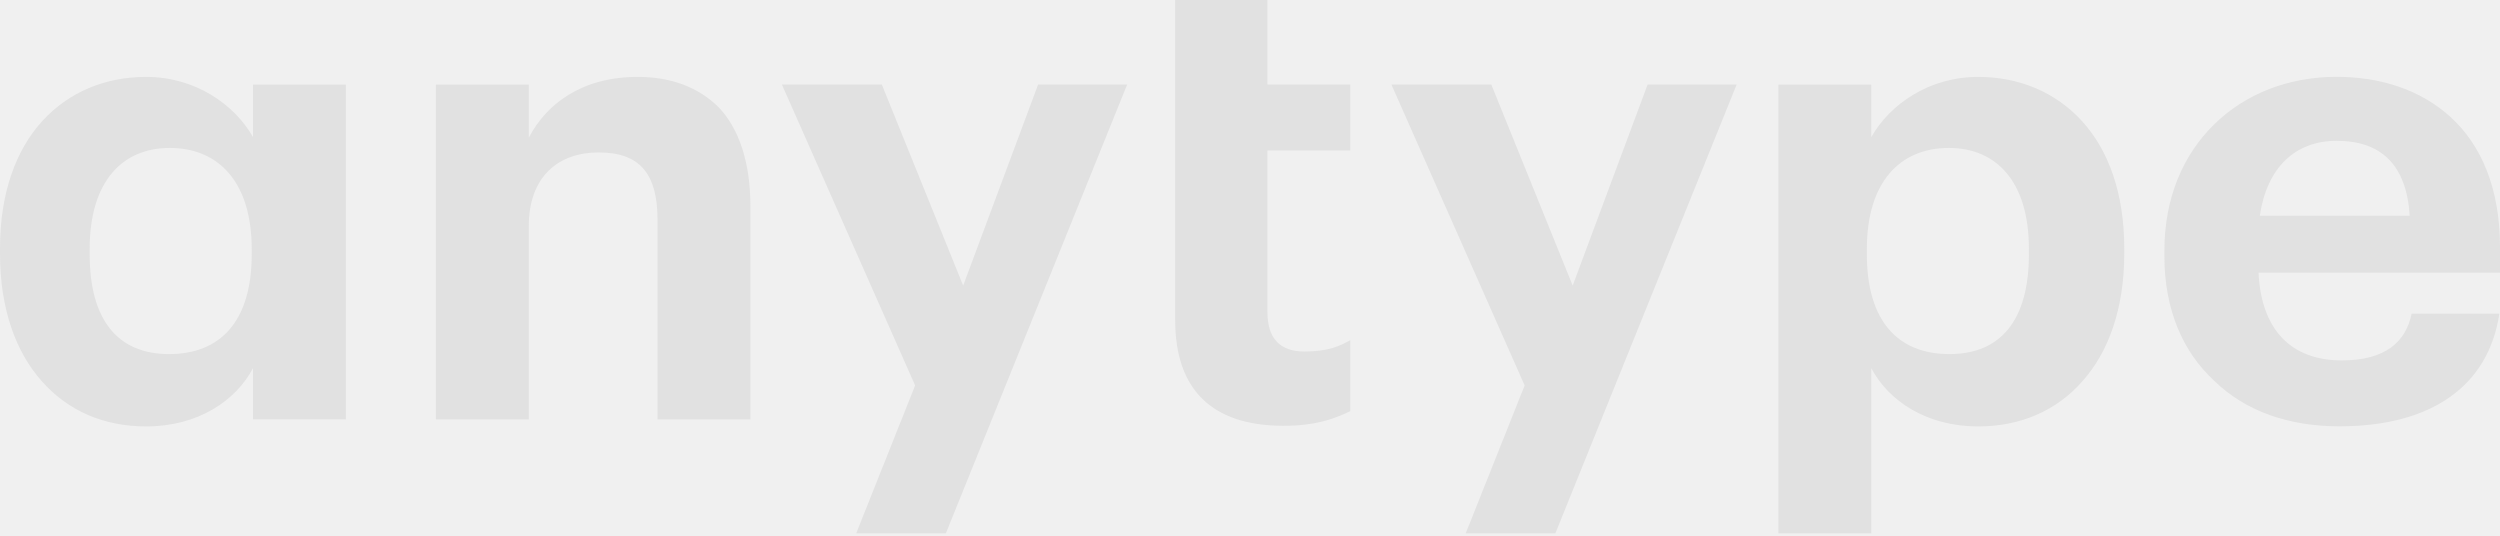
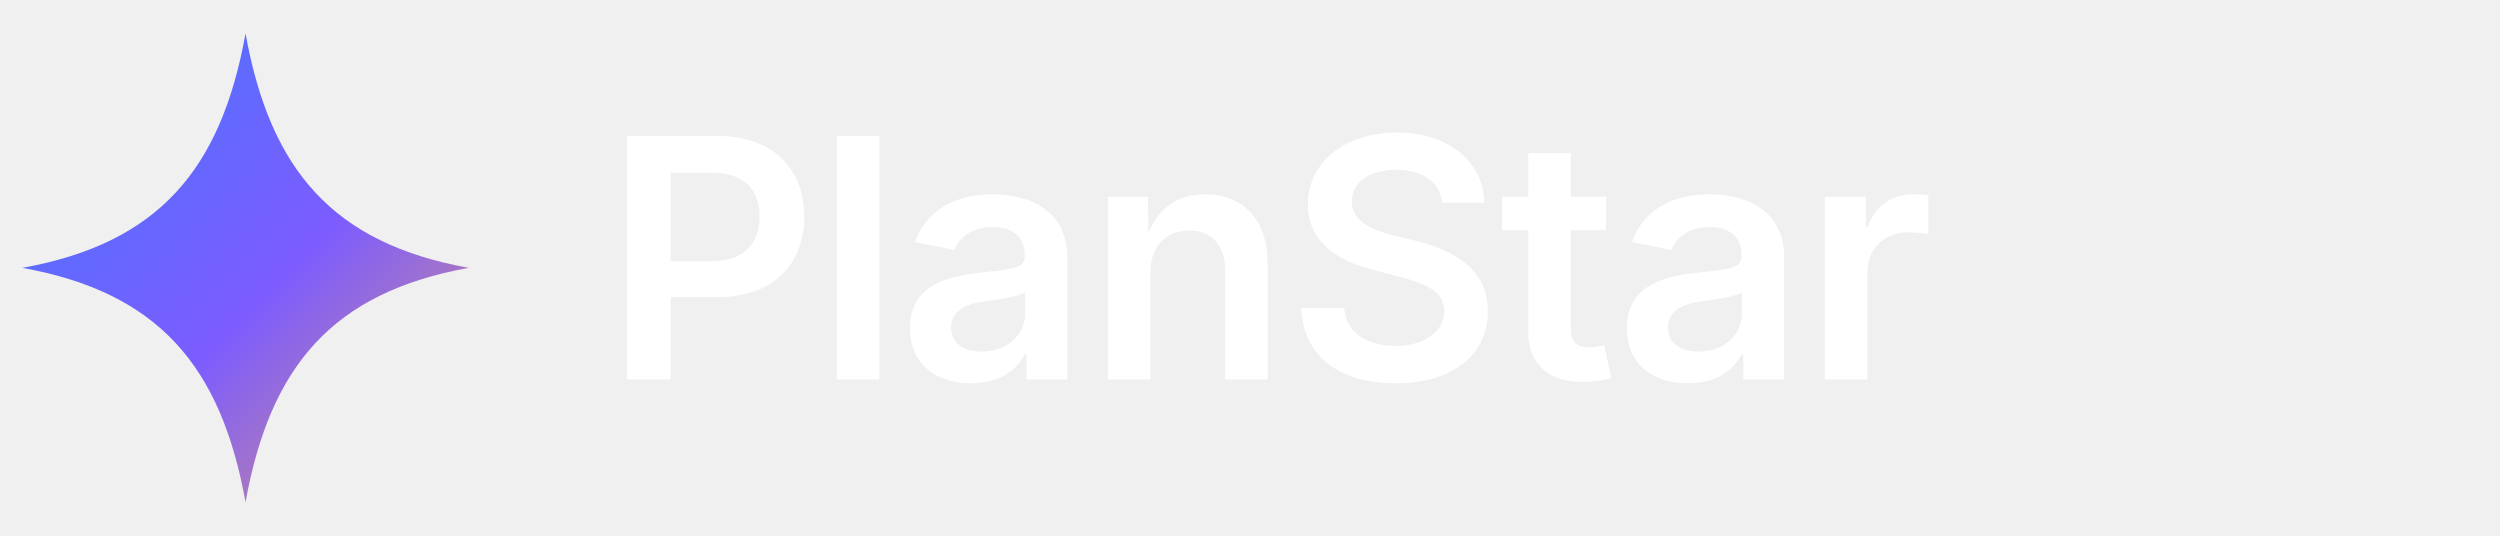
<svg xmlns="http://www.w3.org/2000/svg" width="112" height="24" viewBox="0 0 112 24" fill="none">
-   <path fill-rule="evenodd" clip-rule="evenodd" d="M15.495 3.789H11.335V6.141C10.502 4.678 8.752 3.445 6.542 3.445C4.706 3.445 3.07 4.133 1.894 5.424C0.717 6.714 0 8.636 0 11.131V11.36C0 13.856 0.717 15.777 1.865 17.068C3.042 18.416 4.677 19.104 6.542 19.104C8.867 19.104 10.56 17.957 11.335 16.494V18.787H15.495V3.789ZM7.576 15.863C5.28 15.863 4.017 14.343 4.017 11.389V11.159C4.017 8.09 5.51 6.628 7.604 6.628C9.785 6.628 11.277 8.148 11.277 11.159V11.389C11.277 14.4 9.871 15.863 7.576 15.863ZM19.529 3.789H23.69V6.169C24.465 4.678 26.043 3.445 28.568 3.445C30.06 3.445 31.294 3.903 32.212 4.821C33.102 5.768 33.618 7.259 33.618 9.238V18.789H29.457V9.84C29.457 7.775 28.654 6.829 26.818 6.829C25.01 6.829 23.69 7.919 23.69 10.127V18.789H19.529V3.789ZM40.998 17.268L35.029 3.788H39.506L43.15 12.794L46.507 3.788H50.496L42.375 23.893H38.358L40.998 17.268ZM57.498 19.075C54.313 19.075 52.648 17.469 52.648 14.343V0H56.78V3.788H60.492V6.742H56.78V13.97C56.78 15.146 57.326 15.748 58.445 15.748C59.531 15.748 60.044 15.487 60.492 15.241V18.421C59.707 18.796 58.895 19.075 57.498 19.075ZM68.304 17.268L62.335 3.788H66.811L70.456 12.794L73.813 3.788H77.802L69.681 23.893H65.664L68.304 17.268ZM79.672 3.789H83.833V6.141C84.665 4.678 86.415 3.445 88.625 3.445C90.461 3.445 92.097 4.133 93.273 5.424C94.45 6.714 95.167 8.636 95.167 11.131V11.36C95.167 13.856 94.45 15.777 93.302 17.068C92.126 18.416 90.49 19.104 88.625 19.104C86.3 19.104 84.607 17.957 83.833 16.494V23.894H79.672V3.789ZM87.337 15.863C89.633 15.863 90.895 14.343 90.895 11.389V11.159C90.895 8.09 89.403 6.628 87.308 6.628C85.127 6.628 83.635 8.148 83.635 11.159V11.389C83.635 14.4 85.041 15.863 87.337 15.863ZM104.798 19.1C102.531 19.1 100.58 18.412 99.203 17.064C97.797 15.774 96.965 13.881 96.965 11.472V11.242C96.965 8.862 97.797 6.94 99.203 5.564C100.58 4.216 102.503 3.442 104.683 3.442C106.634 3.442 108.442 4.015 109.791 5.248C111.139 6.482 112 8.403 112 11.07V12.217H101.183C101.298 14.741 102.617 16.146 104.913 16.146C106.864 16.146 107.782 15.315 108.04 14.053H111.971C111.484 17.294 108.93 19.1 104.798 19.1ZM107.954 9.665C107.811 7.37 106.663 6.309 104.683 6.309C102.818 6.309 101.556 7.514 101.24 9.665H107.954Z" fill="#e1e1e1" />
+   <defs>
+     <linearGradient id="psStar" x1="0" y1="0" x2="24" y2="24" gradientUnits="userSpaceOnUse">
+       <stop stop-color="#3d7bff" />
+       <stop offset=".52" stop-color="#7c5cff" />
+       <stop offset="1" stop-color="#f0a35e" />
+     </linearGradient>
+   </defs>
+   <path d="M11 1.5 C12.1 7.6 14.9 10.9 21 12 C14.9 13.1 12.1 16.4 11 22.5 C9.9 16.4 7.1 13.1 1 12 C7.1 10.9 9.9 7.6 11 1.5 Z" fill="url(#psStar)" />
+   <text x="27" y="17" font-family="Inter, -apple-system, BlinkMacSystemFont, 'Segoe UI', Roboto, Helvetica, Arial, sans-serif" font-size="15" font-weight="600" letter-spacing="-0.2" fill="#ffffff">PlanStar</text>
</svg>
